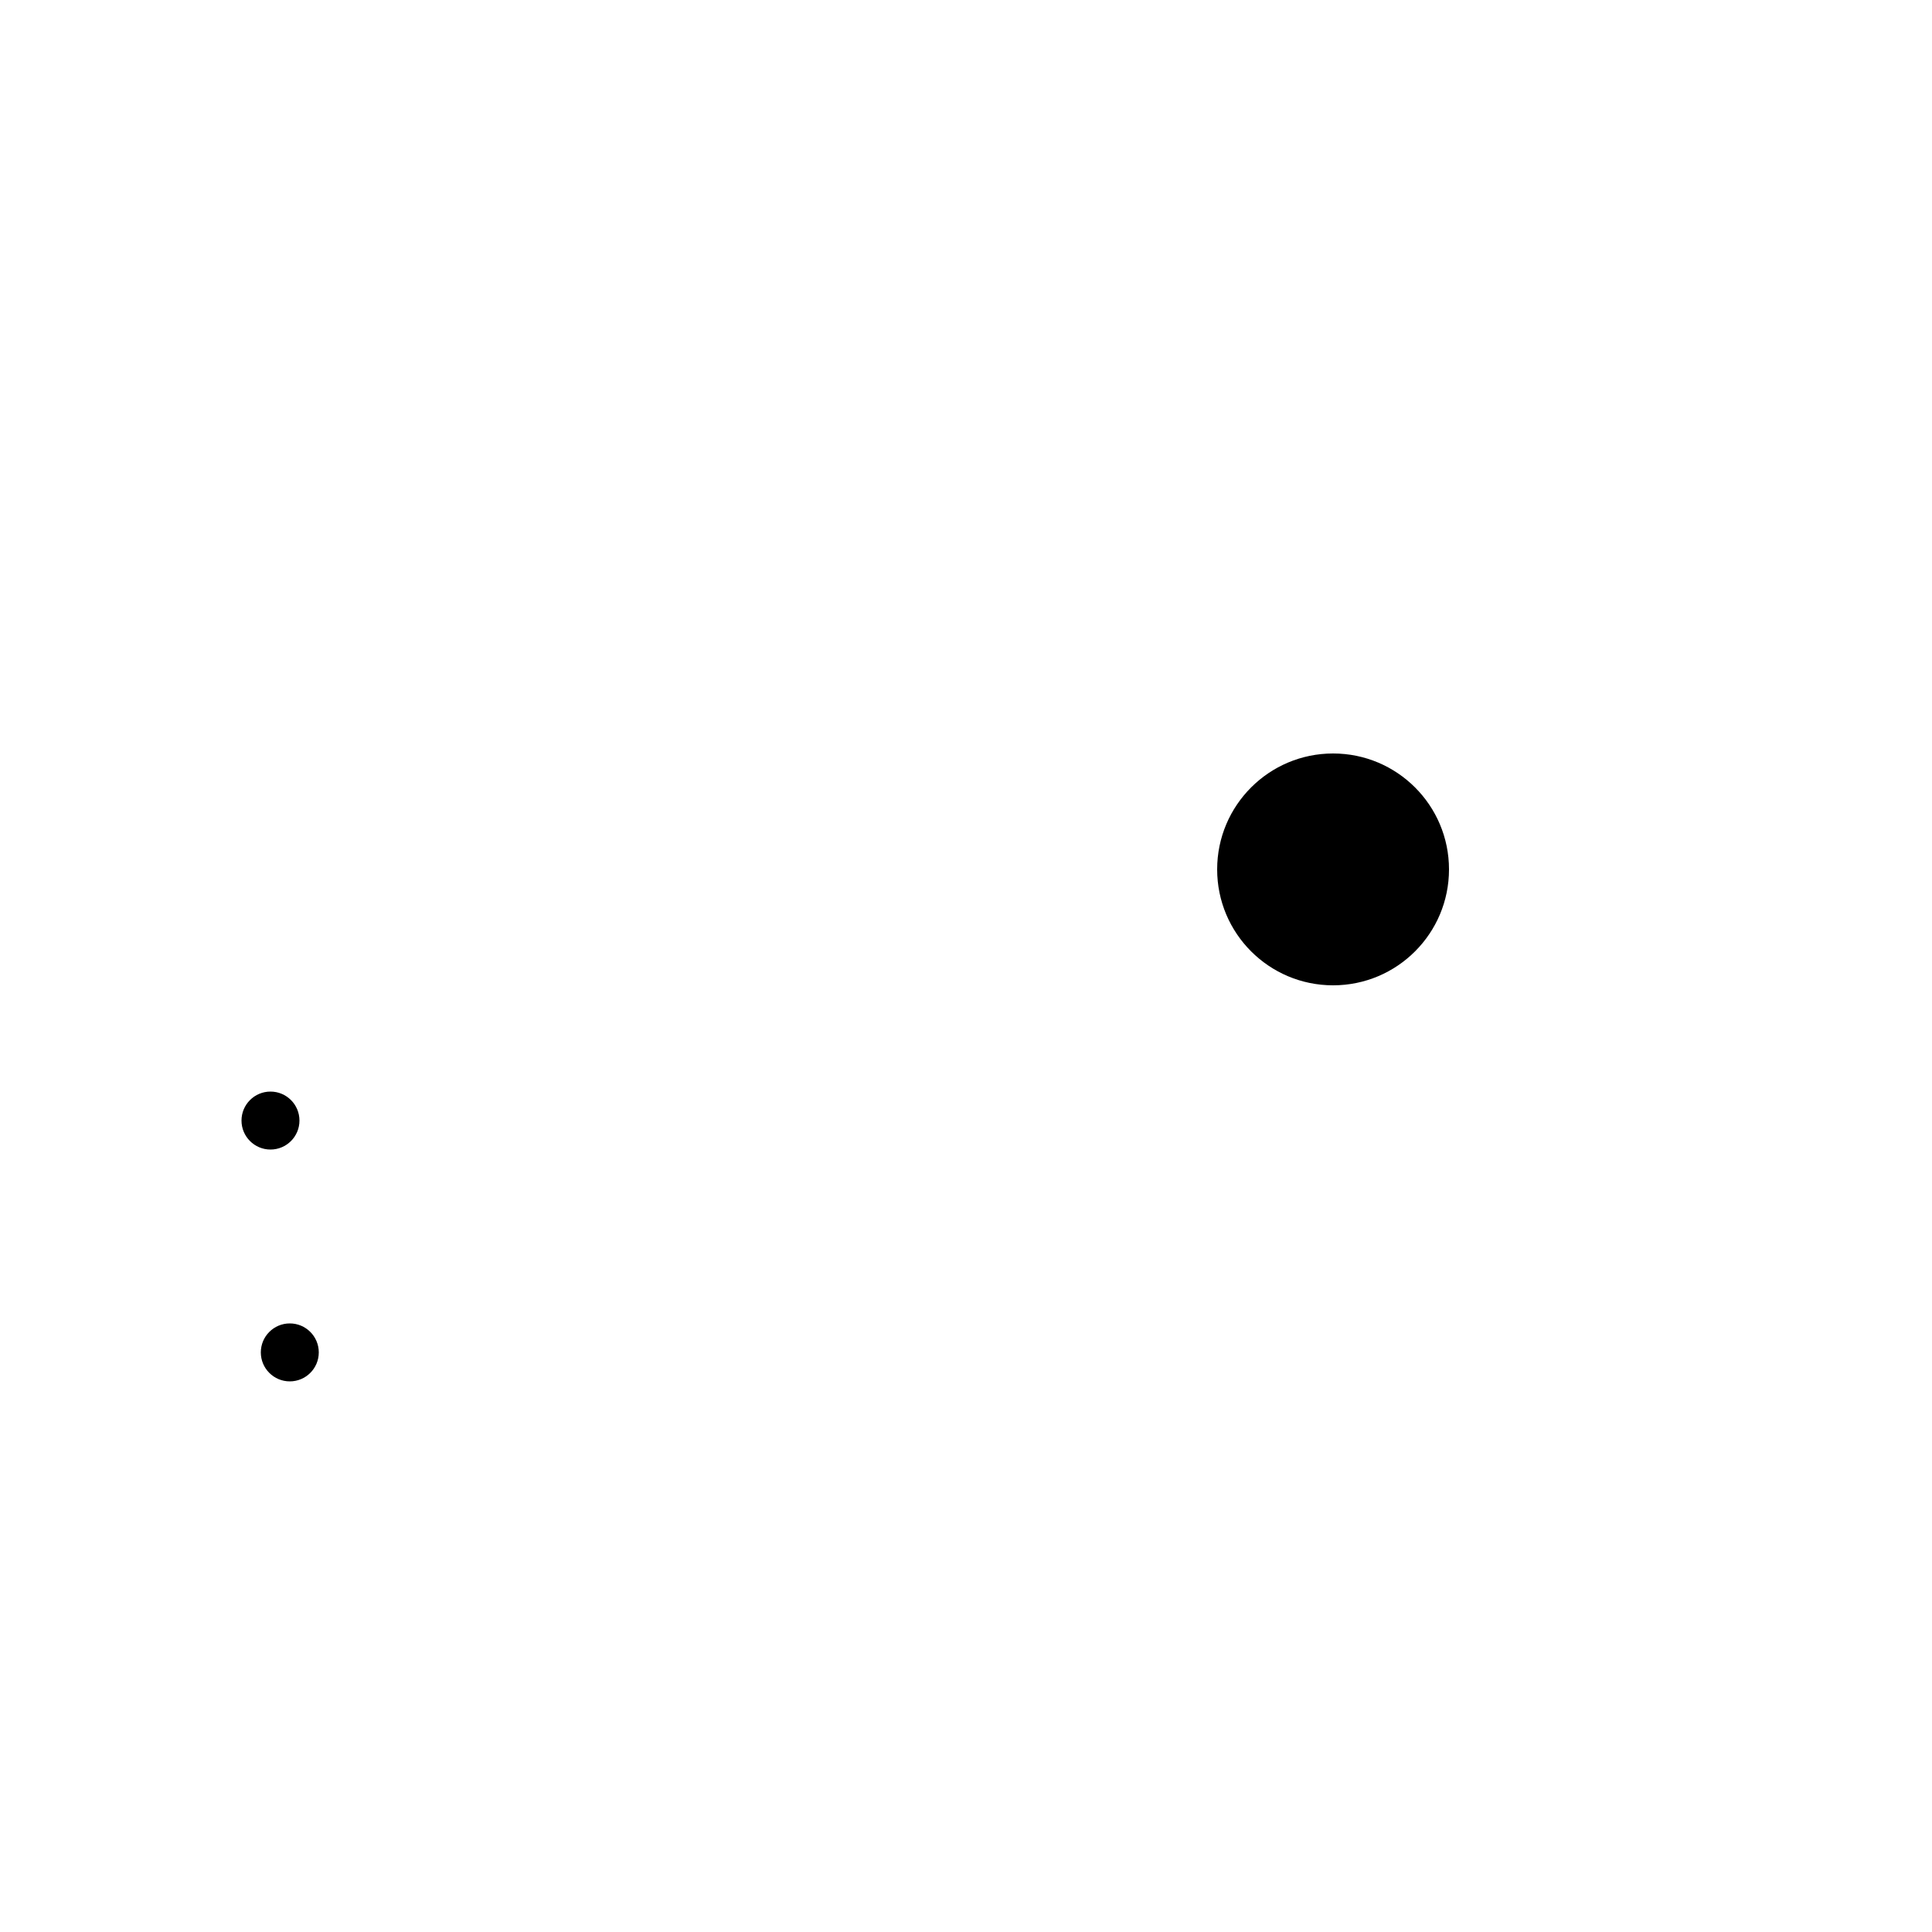
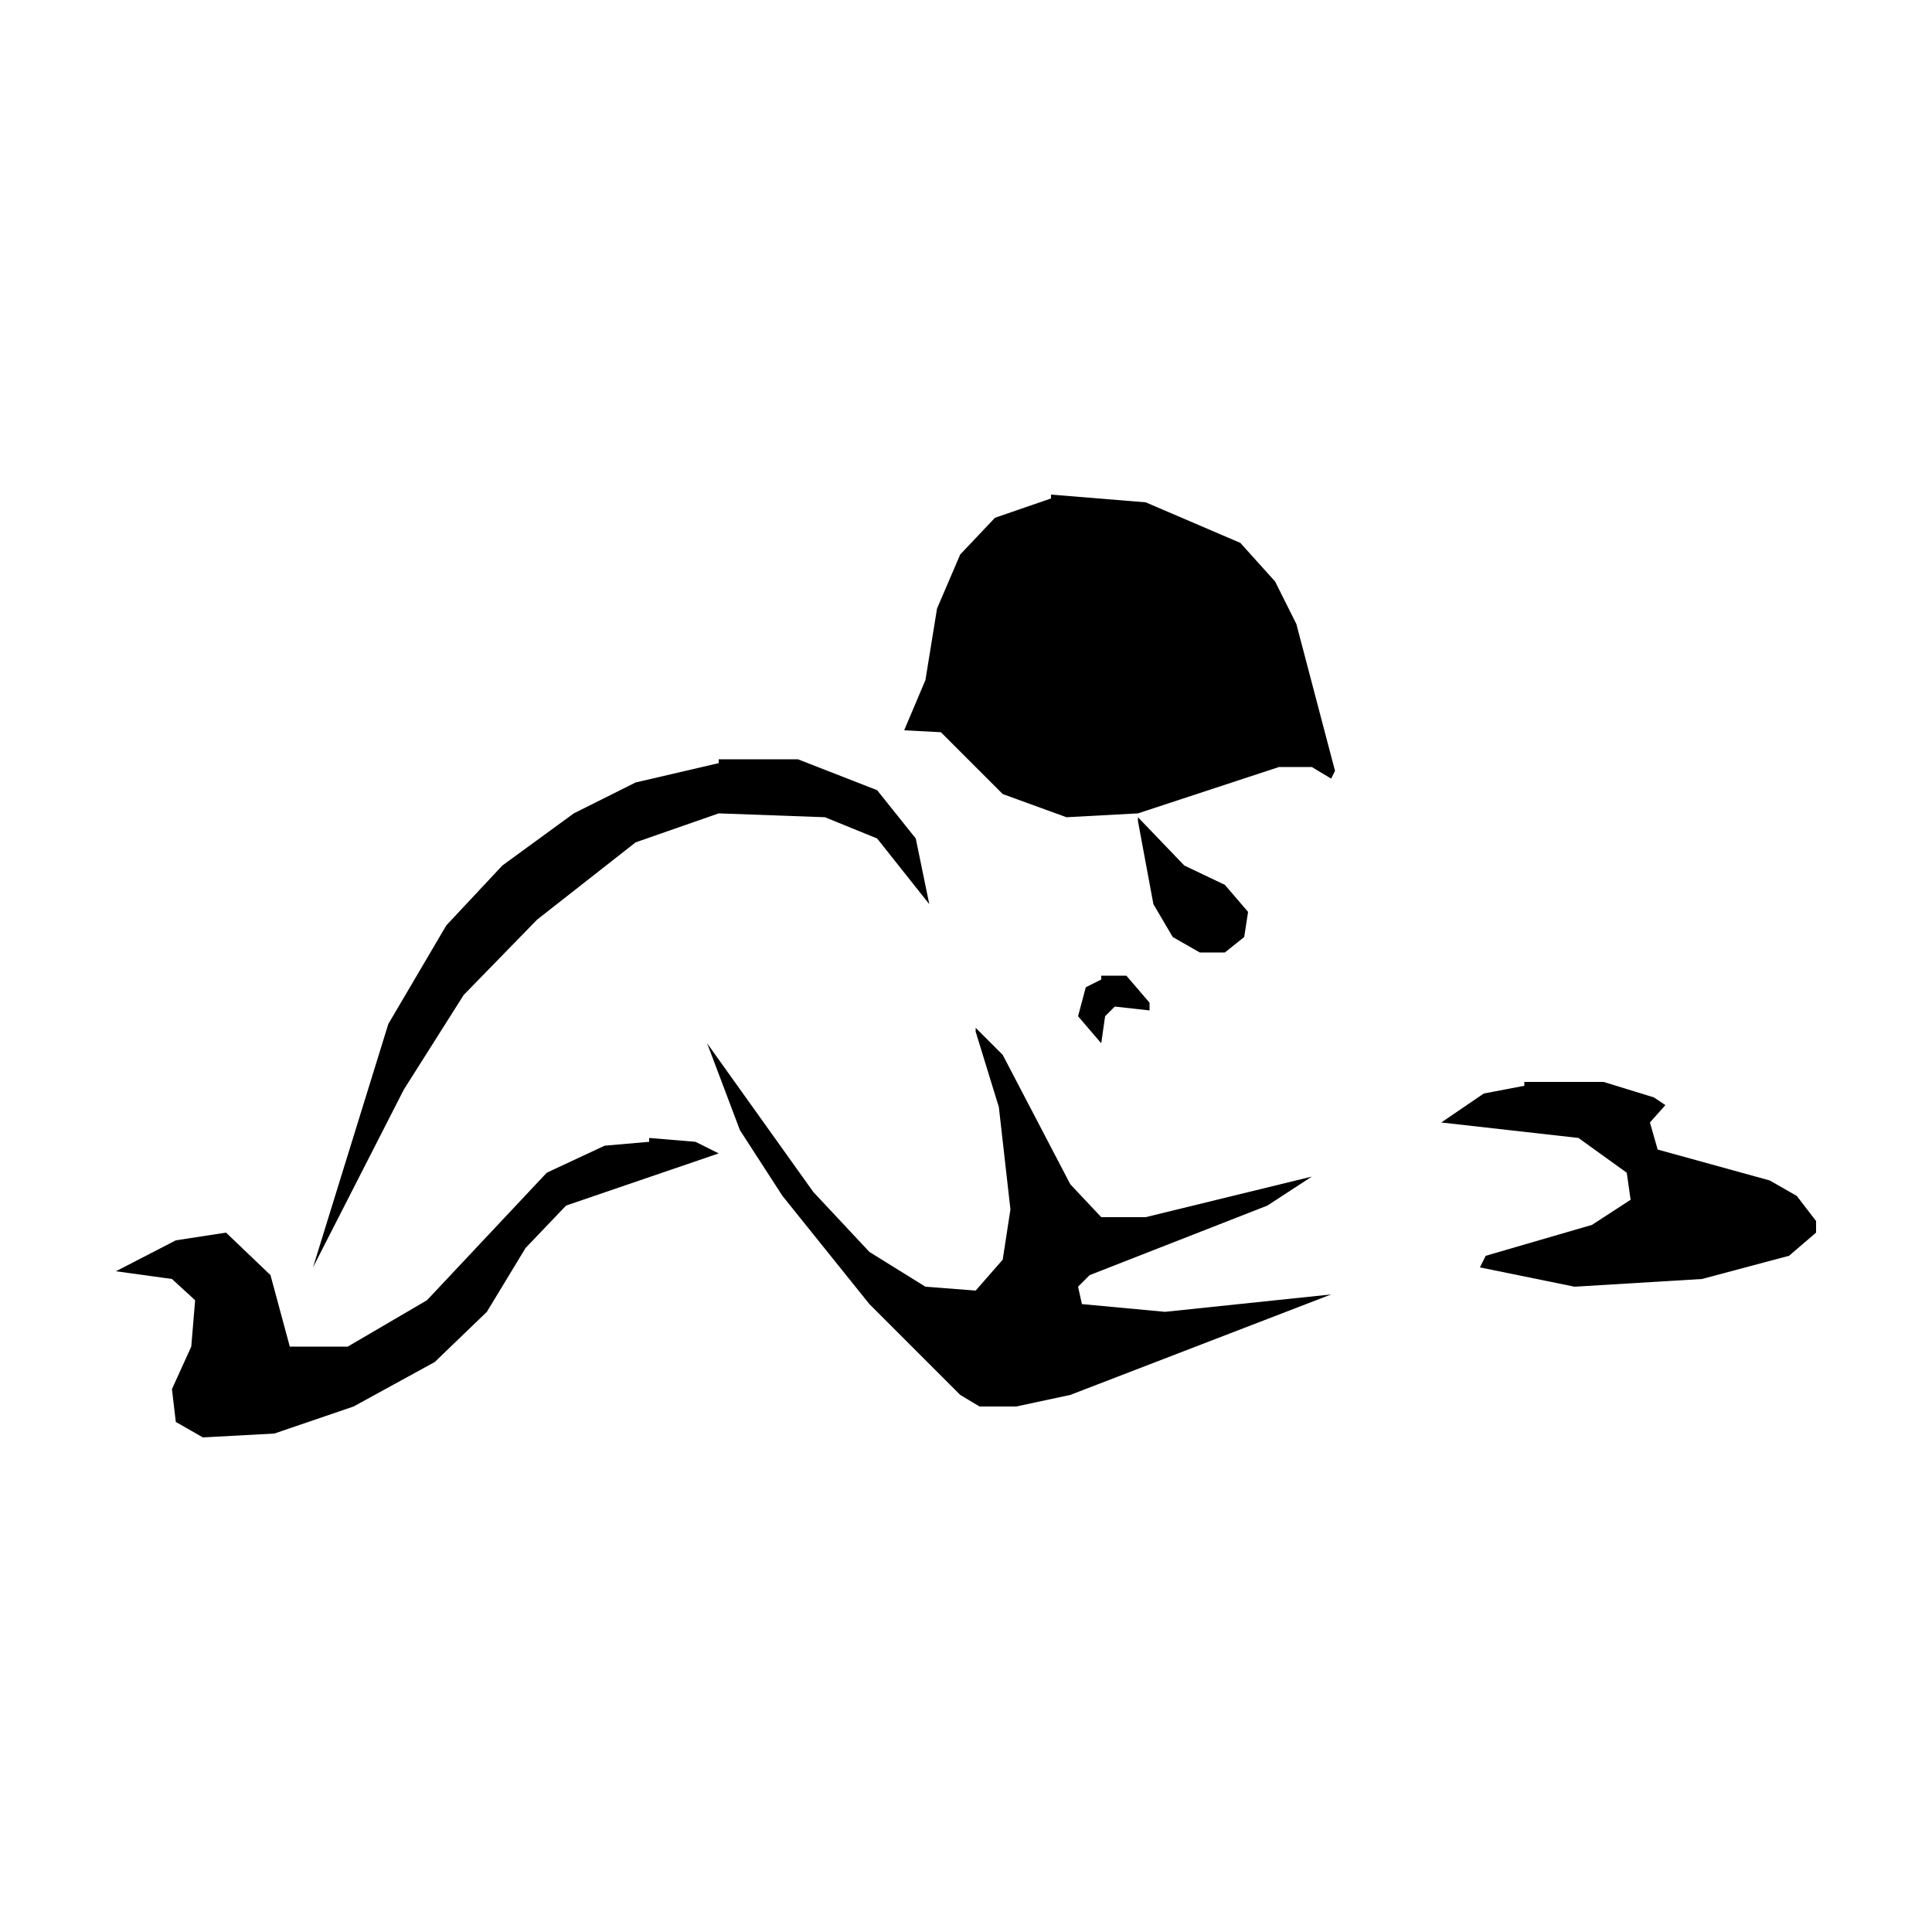
- <svg xmlns="http://www.w3.org/2000/svg" viewBox="0 0 100 100" role="img" aria-label="Breaststroke swimmer">
-   <path d="M6 70 Q24 65 42 70 T78 70 T98 70" fill="none" stroke="__SECONDARY__" stroke-linecap="round" stroke-width="3.5" />
-   <path d="M12 77 Q28 73 44 77 T78 77" fill="none" stroke="__SECONDARY__" stroke-linecap="round" stroke-width="3" />
-   <path d="M33 61 L19 60 L27 67" fill="none" stroke="__ACCENT__" stroke-linecap="round" stroke-linejoin="round" stroke-width="5.5" />
-   <path d="M32 62 L20 68 L30 75" fill="none" stroke="__ACCENT__" stroke-linecap="round" stroke-linejoin="round" stroke-width="6.5" />
-   <path d="M32 62 L60 52" fill="none" stroke="__ACCENT__" stroke-linecap="round" stroke-linejoin="round" stroke-width="11" />
-   <path d="M59 54 Q71 57 82 62" fill="none" stroke="__ACCENT__" stroke-linecap="round" stroke-linejoin="round" stroke-width="5.5" />
-   <path d="M59 52 Q72 52 83 56" fill="none" stroke="__ACCENT__" stroke-linecap="round" stroke-linejoin="round" stroke-width="5.5" />
-   <circle cx="69" cy="45" r="6" fill="__ACCENT__" />
-   <circle cx="72" cy="47" r="2.2" fill="__GROUND__" />
-   <circle cx="14" cy="58" r="1.5" fill="__ACCENT__" />
-   <circle cx="15" cy="70" r="1.5" fill="__ACCENT__" />
+ <svg xmlns="http://www.w3.org/2000/svg" viewBox="0 0 100 100" fill="__ACCENT__" stroke="none">
+   <path fill="__ACCENT__" fill-rule="evenodd" d="M54.4 25.6L59.3 26L64.2 28.1L66 30.1L67.1 32.3L69.1 39.9L68.9 40.3L67.9 39.7L66.2 39.7L58.9 42.1L55.2 42.3L51.9 41.1L48.7 37.9L46.8 37.8L47.9 35.2L48.5 31.5L49.7 28.7L51.5 26.8L54.4 25.8ZM37.2 39.3L41.3 39.3L45.4 40.9L47.4 43.4L48.1 46.8L45.4 43.4L42.7 42.3L37.2 42.1L32.9 43.6L27.8 47.6L24 51.5L20.9 56.4L16.2 65.6L20.1 53L23.1 47.9L26 44.8L29.7 42.1L32.9 40.5L37.2 39.5ZM58.9 42.3L61.3 44.8L63.4 45.8L64.6 47.2L64.4 48.5L63.4 49.3L62.1 49.3L60.7 48.5L59.7 46.8L58.9 42.5ZM57 50.5L58.3 50.5L59.5 51.9L59.5 52.3L57.7 52.1L57.2 52.6L57 54L55.8 52.6L56.2 51.1L57 50.7ZM50.5 53.2L51.9 54.6L55.4 61.3L57 63L59.3 63L67.9 60.9L65.6 62.4L56.4 66L55.8 66.6L56 67.5L60.3 67.9L68.9 67L55.4 72.2L52.6 72.8L50.7 72.8L49.7 72.2L45 67.5L40.5 61.9L38.3 58.5L36.6 54L42.1 61.7L45 64.8L47.9 66.6L50.5 66.8L51.9 65.2L52.3 62.6L51.7 57.3L50.5 53.4ZM78.9 56L83 56L85.6 56.8L86.2 57.2L85.4 58.1L85.8 59.5L91.6 61.1L93 61.9L94 63.2L94 63.8L92.6 65L88.1 66.2L81.5 66.6L76.6 65.6L76.9 65L82.4 63.4L84.4 62.1L84.2 60.7L81.7 58.9L74.6 58.1L76.8 56.6L78.9 56.2ZM33.6 58.9L36 59.1L37.2 59.7L29.3 62.4L27.2 64.6L25.2 67.9L22.5 70.5L18.3 72.8L14.2 74.2L10.5 74.4L9.1 73.6L8.9 71.9L9.9 69.7L10.1 67.3L8.9 66.2L6 65.8L9.1 64.2L11.7 63.8L14 66L15 69.7L18 69.7L22.1 67.3L28.3 60.7L31.3 59.3L33.6 59.1Z" />
</svg>
